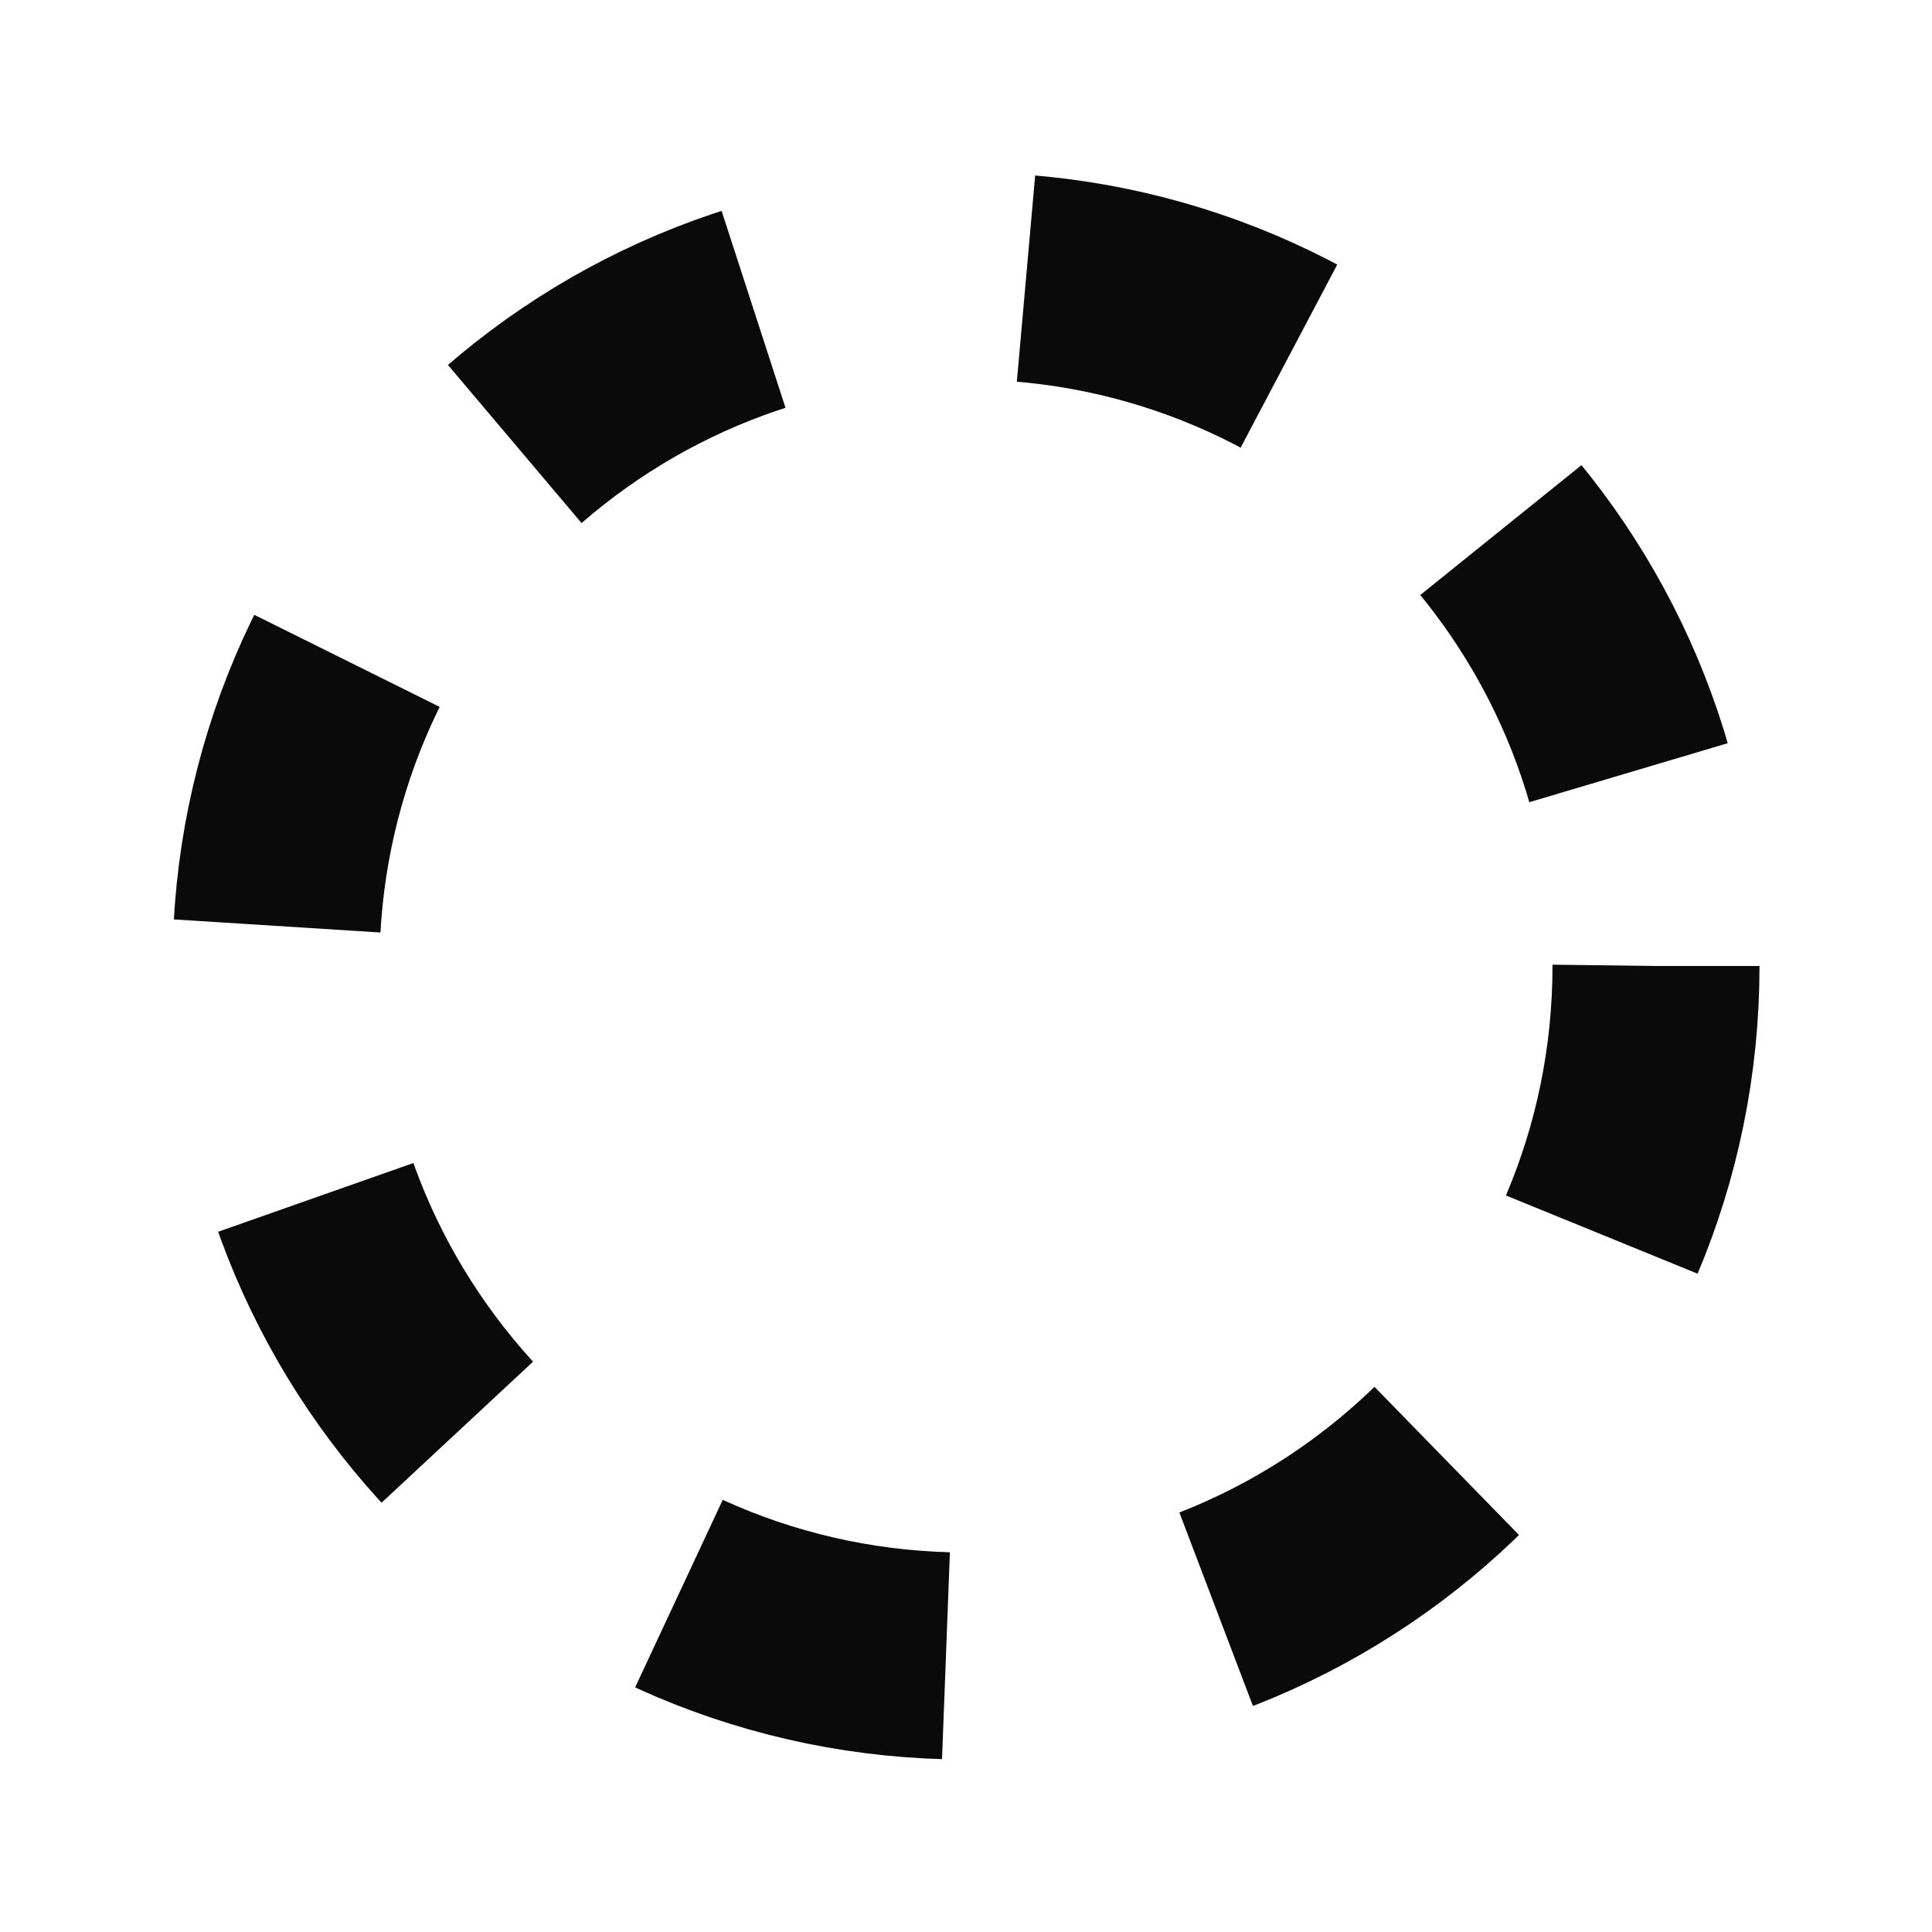
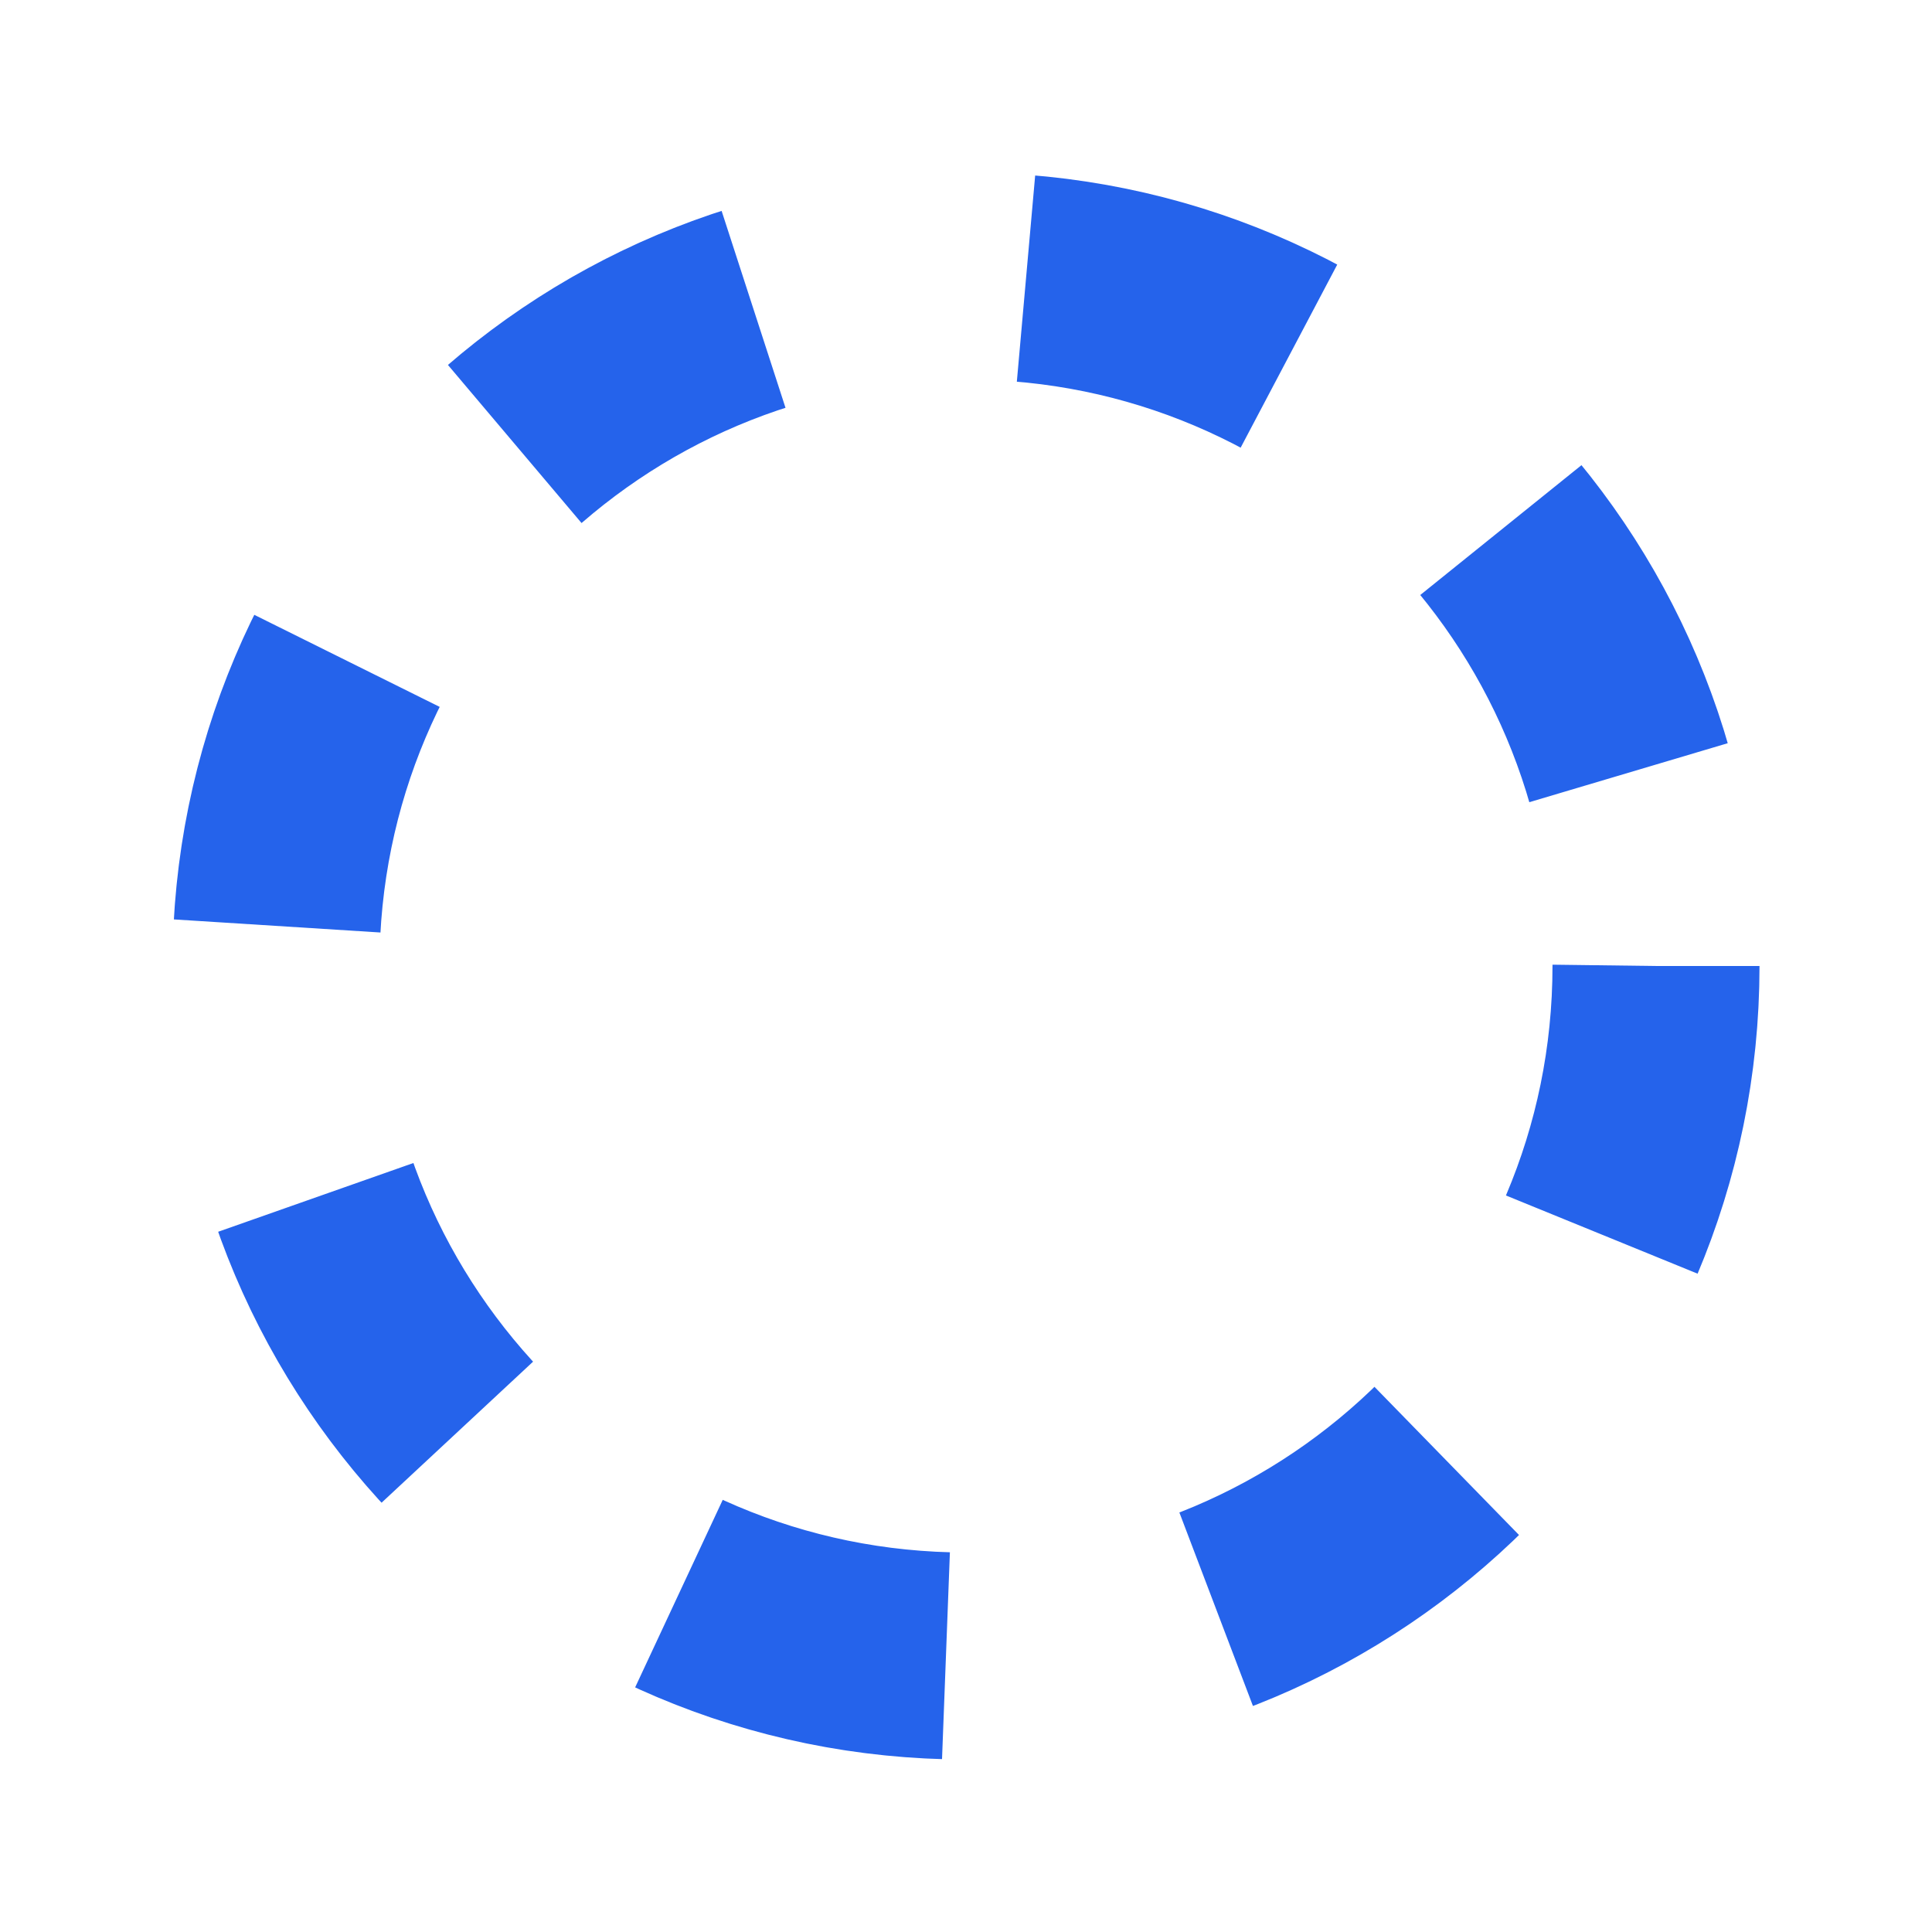
<svg xmlns="http://www.w3.org/2000/svg" viewBox="0 0 14 14" width="32" height="32">
-   <style>@media (prefers-color-scheme: dark) { g { color: #FAFAFA } }</style>
-   <g color="#0A0A0A">
+   <style>@media (prefers-color-scheme: dark) { g { color: #3B82F6 } }</style>
+   <g color="#2563EB">
    <circle cx="7" cy="7" r="5" fill="none" stroke="currentColor" stroke-width="1.5" stroke-dasharray="2 2" />
  </g>
</svg>
